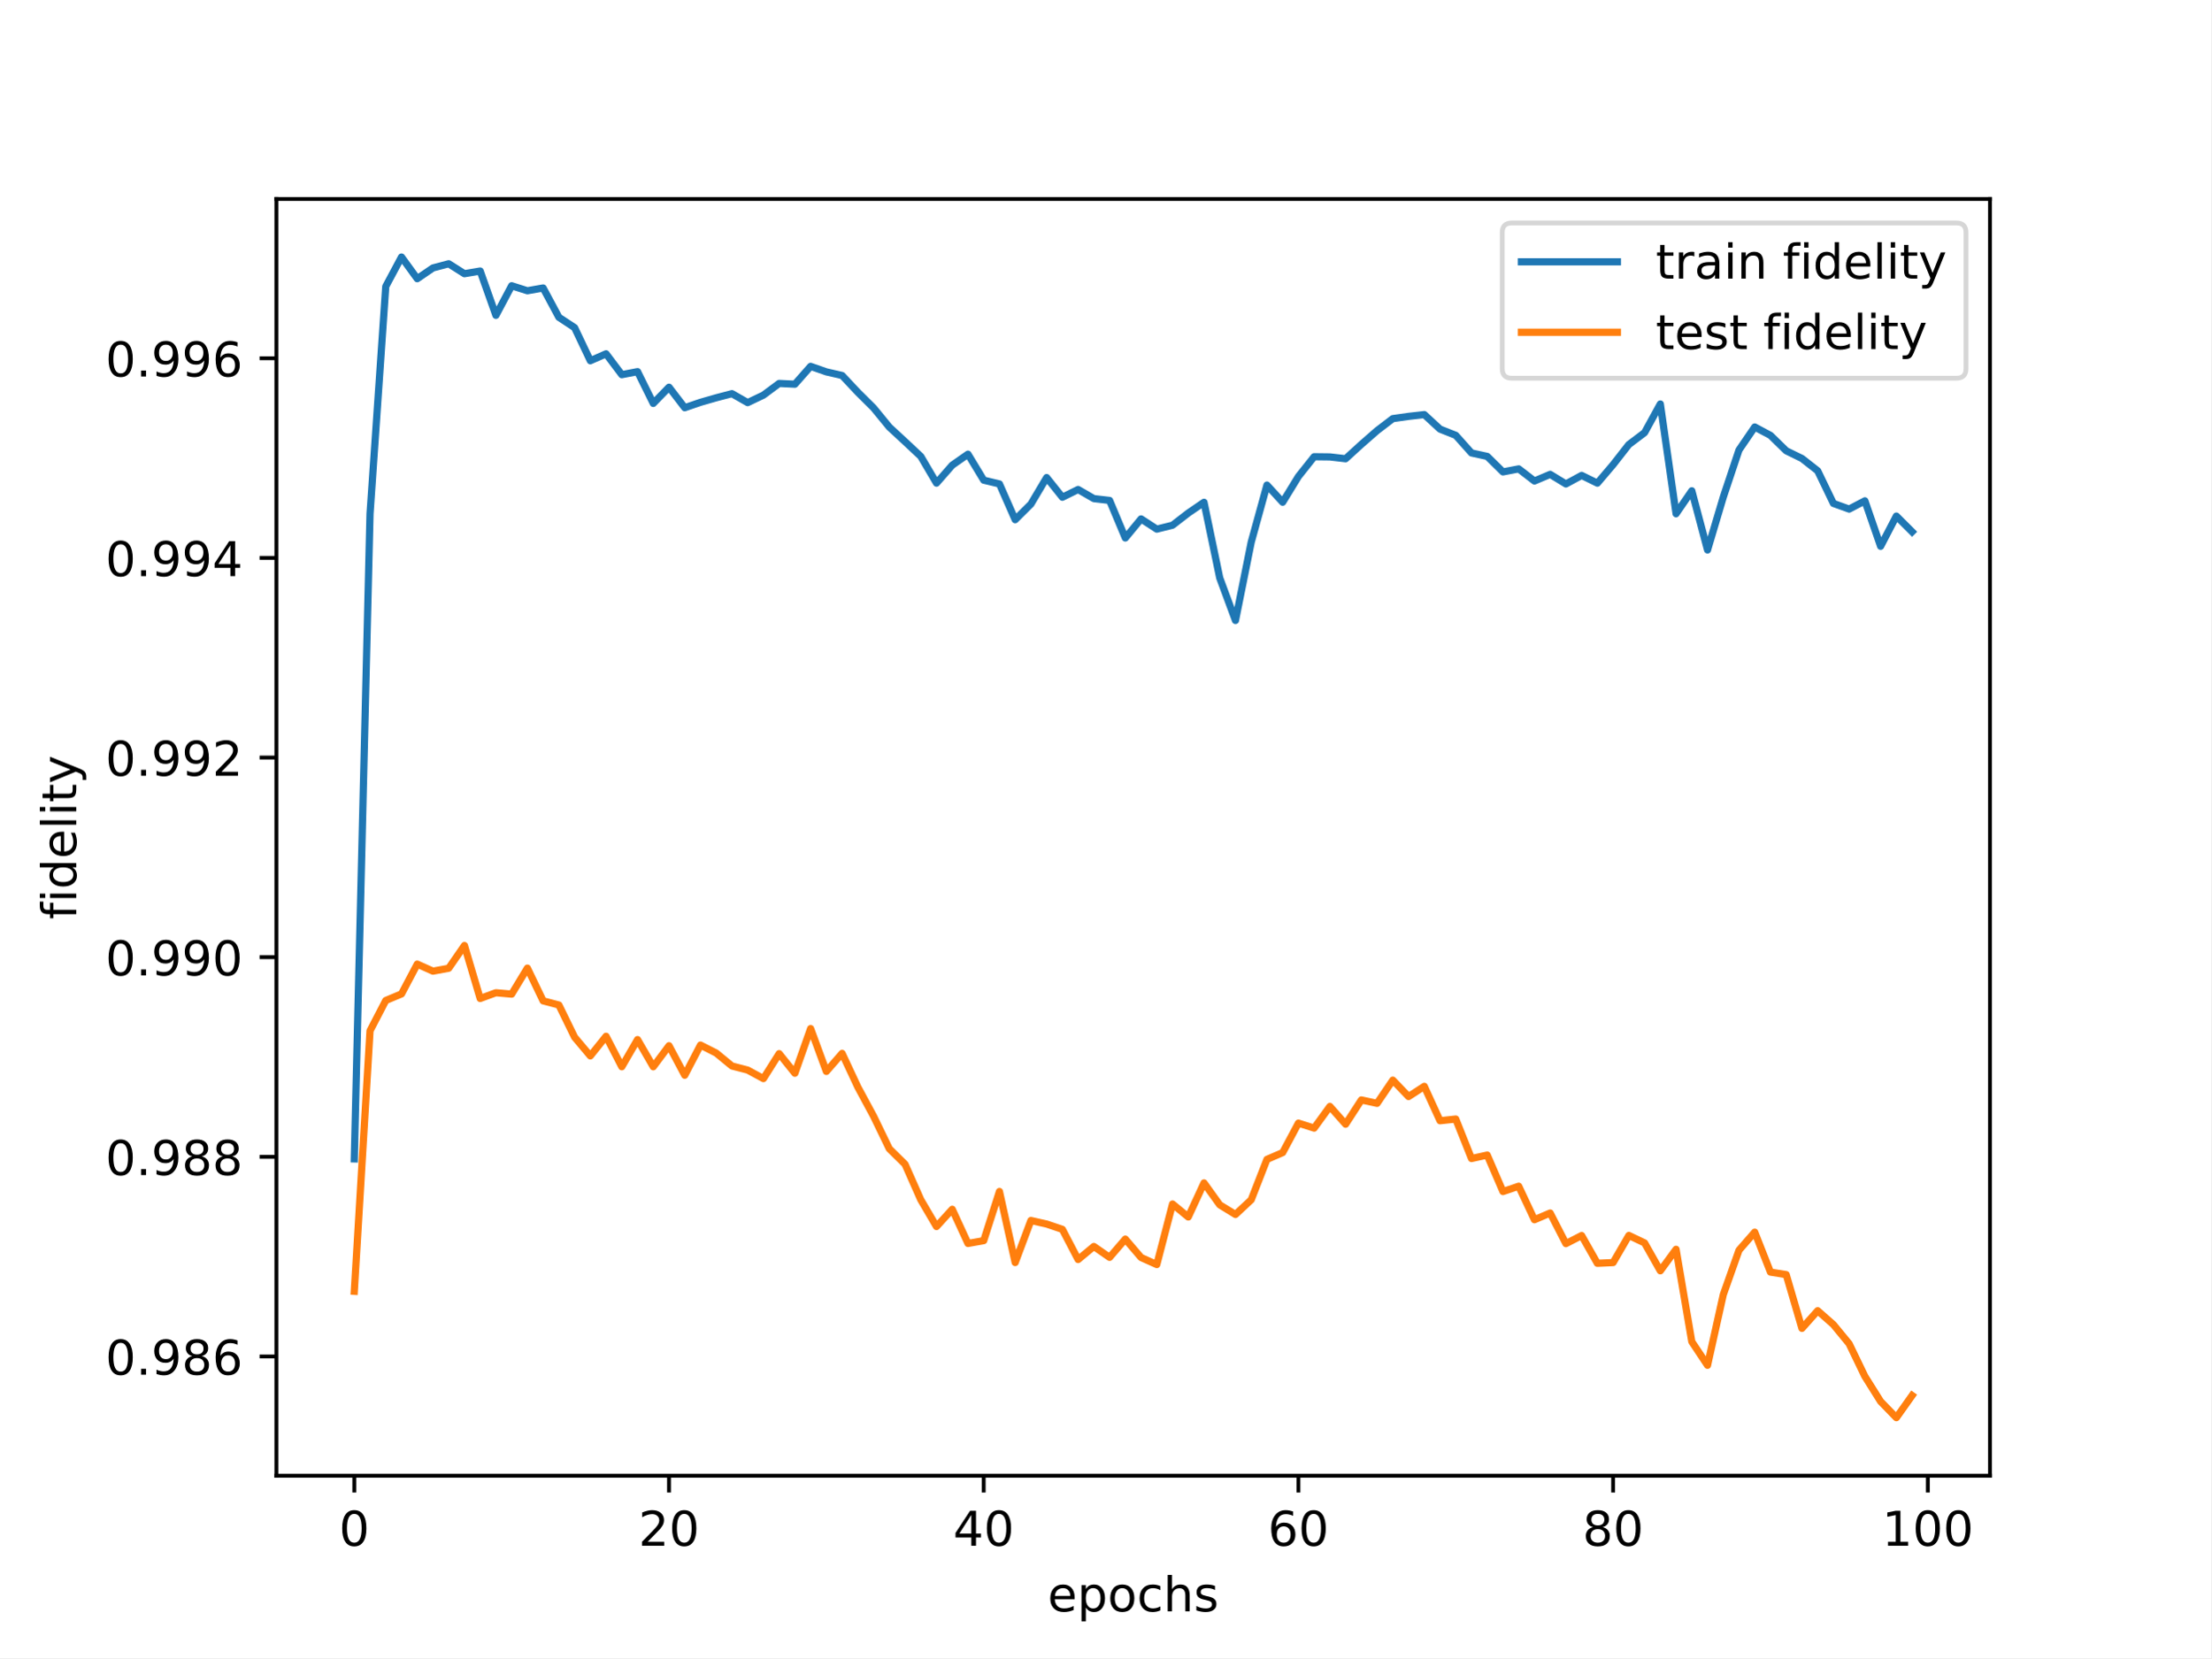
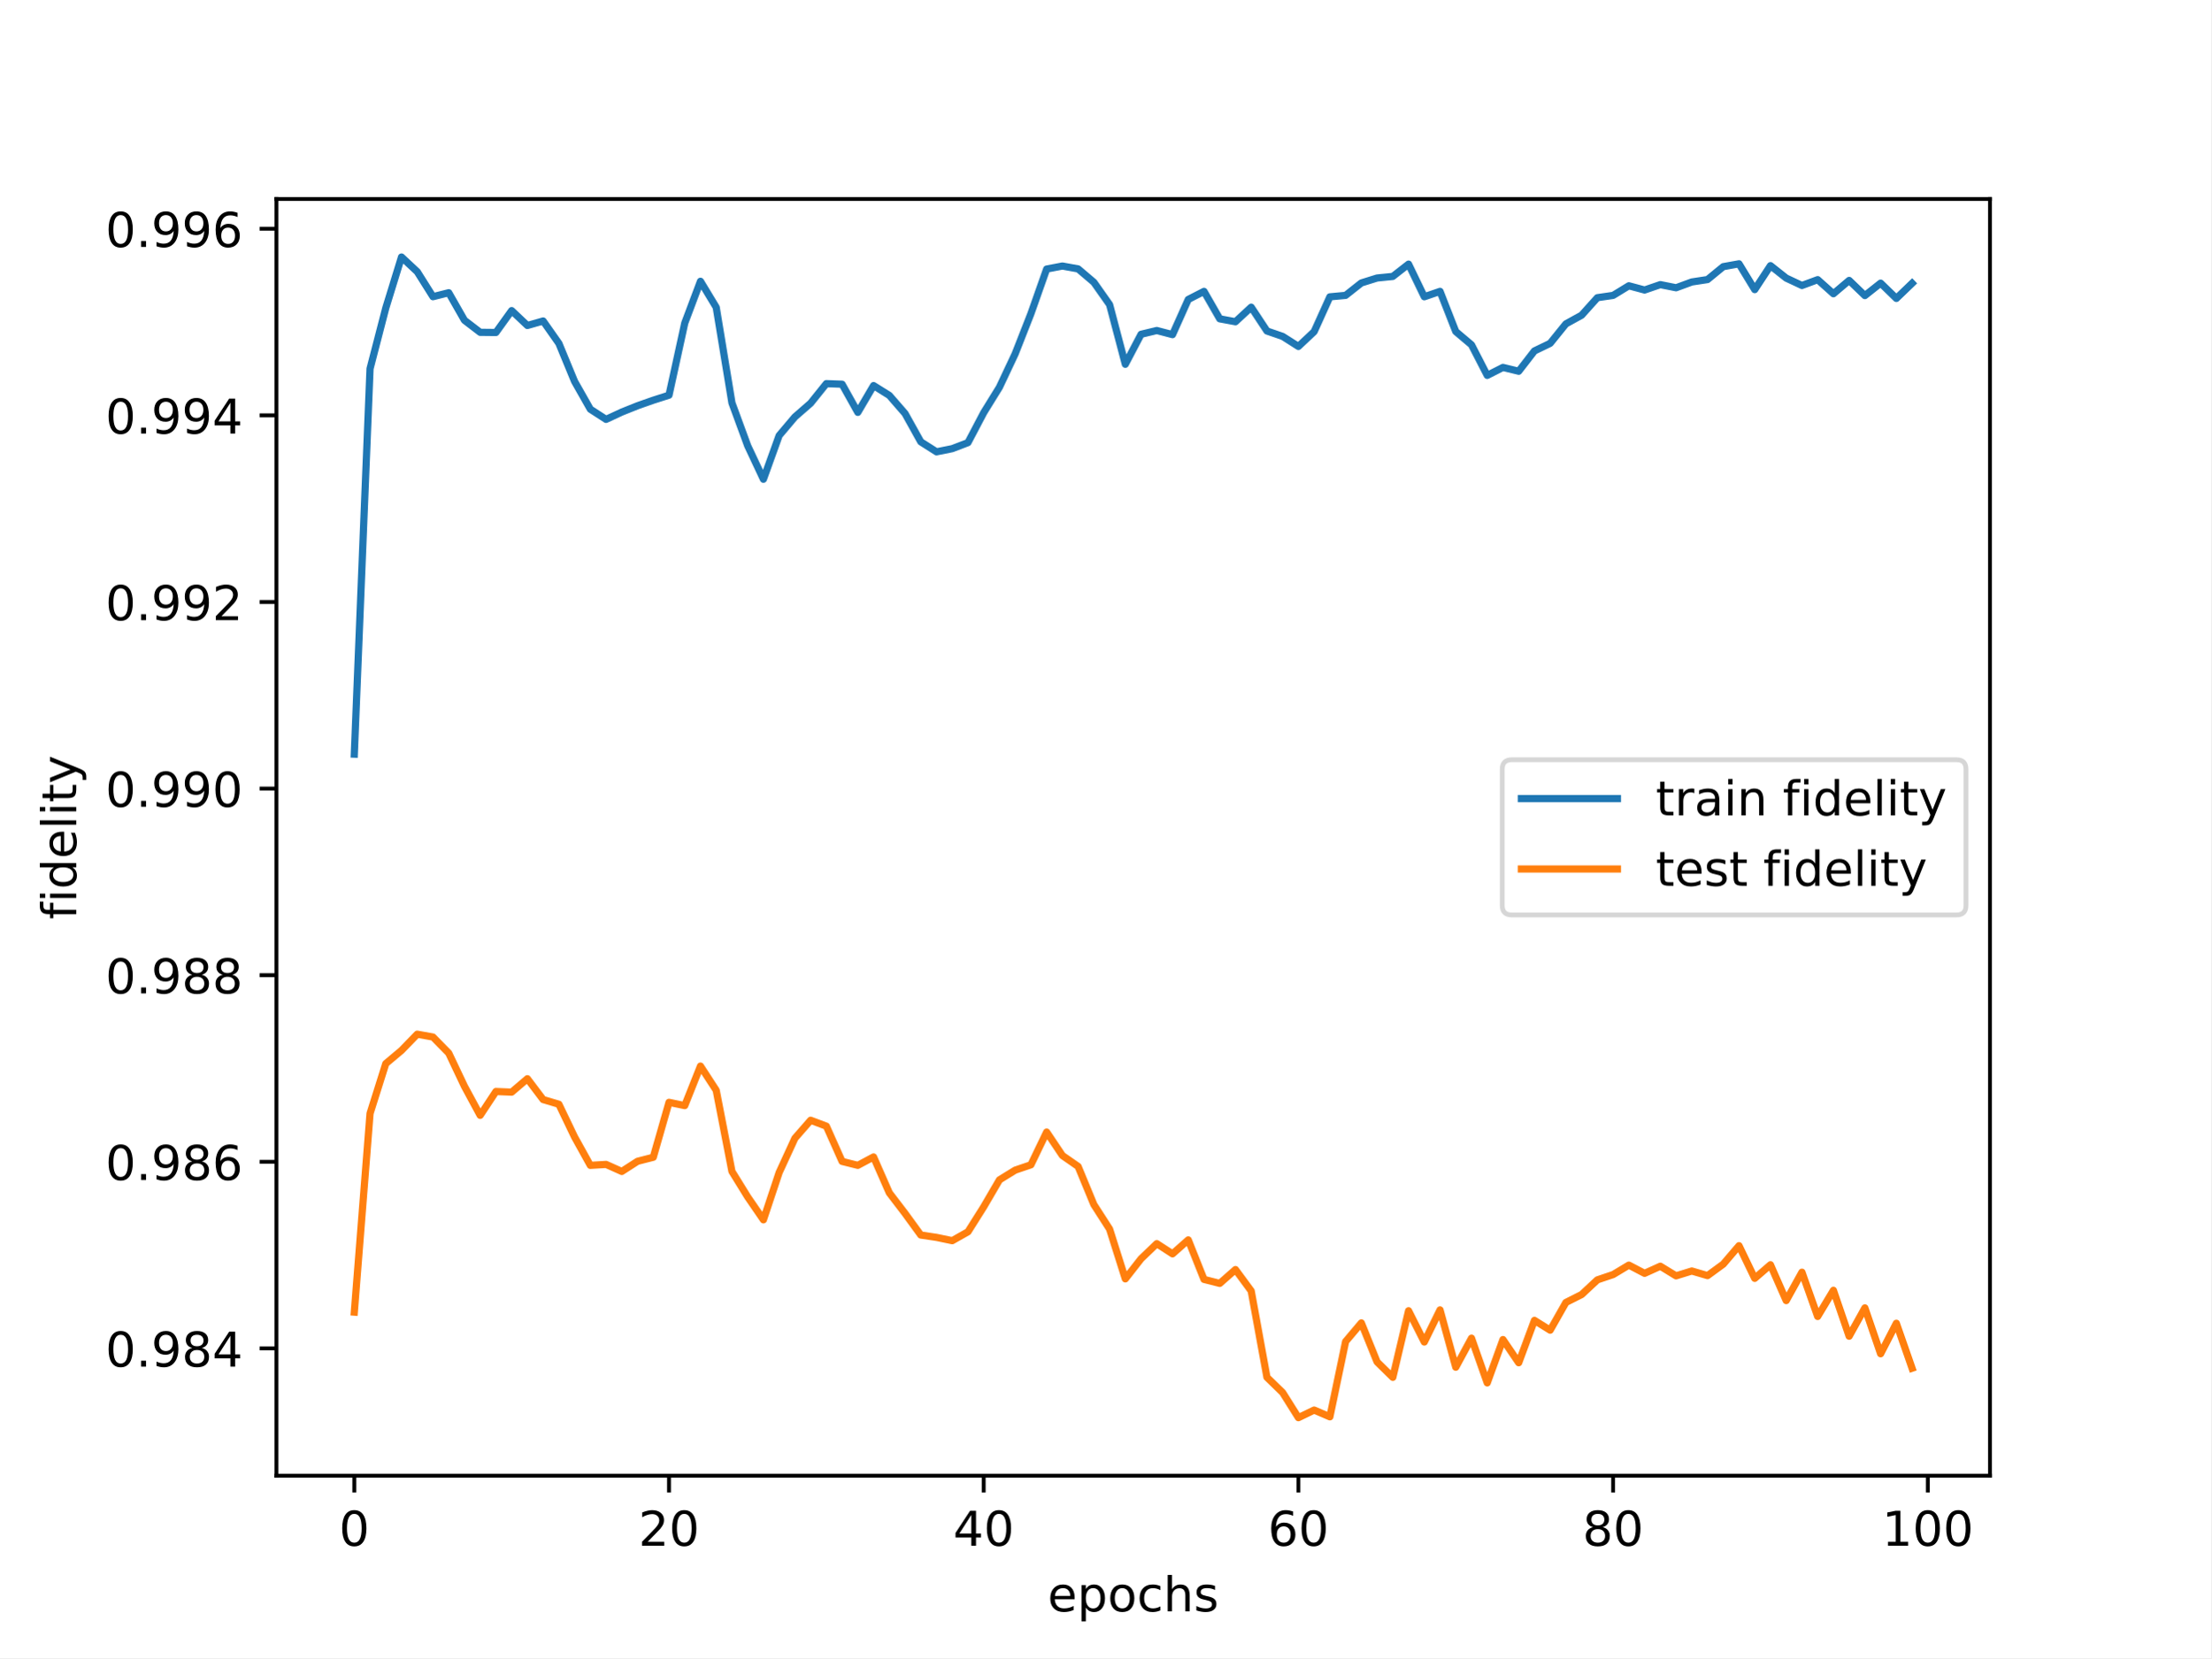
<svg xmlns="http://www.w3.org/2000/svg" xmlns:xlink="http://www.w3.org/1999/xlink" width="460.8pt" height="345.6pt" viewBox="0 0 460.8 345.6" version="1.1">
  <defs>
    <style type="text/css">*{stroke-linejoin: round; stroke-linecap: butt}</style>
  </defs>
  <g id="figure_1">
    <g id="patch_1">
      <path d="M 0 345.6  L 460.8 345.6  L 460.8 0  L 0 0  z " style="fill: #ffffff" />
    </g>
    <g id="axes_1">
      <g id="patch_2">
        <path d="M 57.6 307.584  L 414.72 307.584  L 414.72 41.472  L 57.6 41.472  z " style="fill: #ffffff" />
      </g>
      <g id="matplotlib.axis_1">
        <g id="xtick_1">
          <g id="line2d_1">
            <defs>
-               <path id="m7cb7149792" d="M 0 0  L 0 3.5  " style="stroke: #000000; stroke-width: 0.8" />
-             </defs>
-             <g>
-               <use xlink:href="#m7cb7149792" x="73.833" y="307.584" style="stroke: #000000; stroke-width: 0.8" />
+               <path id="m63bc82b803" d="M 0 0  L 0 3.5  " style="stroke: #000000; stroke-width: 0.8" />
+             </defs>
+             <g>
+               <use xlink:href="#m63bc82b803" x="73.833" y="307.584" style="stroke: #000000; stroke-width: 0.8" />
            </g>
          </g>
          <g id="text_1">
            <g transform="translate(70.65148 322.1824) scale(0.1 -0.1)">
              <defs>
                <path id="DejaVuSans-30" d="M 2034 4250  Q 1547 4250 1301 3770  Q 1056 3291 1056 2328  Q 1056 1369 1301 889  Q 1547 409 2034 409  Q 2525 409 2770 889  Q 3016 1369 3016 2328  Q 3016 3291 2770 3770  Q 2525 4250 2034 4250  z M 2034 4750  Q 2819 4750 3233 4129  Q 3647 3509 3647 2328  Q 3647 1150 3233 529  Q 2819 -91 2034 -91  Q 1250 -91 836 529  Q 422 1150 422 2328  Q 422 3509 836 4129  Q 1250 4750 2034 4750  z " transform="scale(0.015625)" />
              </defs>
              <use xlink:href="#DejaVuSans-30" />
            </g>
          </g>
        </g>
        <g id="xtick_2">
          <g id="line2d_2">
            <g>
-               <use xlink:href="#m7cb7149792" x="139.42" y="307.584" style="stroke: #000000; stroke-width: 0.8" />
+               <use xlink:href="#m63bc82b803" x="139.42" y="307.584" style="stroke: #000000; stroke-width: 0.8" />
            </g>
          </g>
          <g id="text_2">
            <g transform="translate(133.057 322.1824) scale(0.1 -0.1)">
              <defs>
                <path id="DejaVuSans-32" d="M 1228 531  L 3431 531  L 3431 0  L 469 0  L 469 531  Q 828 903 1448 1529  Q 2069 2156 2228 2338  Q 2531 2678 2651 2914  Q 2772 3150 2772 3378  Q 2772 3750 2511 3984  Q 2250 4219 1831 4219  Q 1534 4219 1204 4116  Q 875 4013 500 3803  L 500 4441  Q 881 4594 1212 4672  Q 1544 4750 1819 4750  Q 2544 4750 2975 4387  Q 3406 4025 3406 3419  Q 3406 3131 3298 2873  Q 3191 2616 2906 2266  Q 2828 2175 2409 1742  Q 1991 1309 1228 531  z " transform="scale(0.015625)" />
              </defs>
              <use xlink:href="#DejaVuSans-32" />
              <use xlink:href="#DejaVuSans-30" x="63.623" />
            </g>
          </g>
        </g>
        <g id="xtick_3">
          <g id="line2d_3">
            <g>
-               <use xlink:href="#m7cb7149792" x="205.006" y="307.584" style="stroke: #000000; stroke-width: 0.8" />
+               <use xlink:href="#m63bc82b803" x="205.006" y="307.584" style="stroke: #000000; stroke-width: 0.8" />
            </g>
          </g>
          <g id="text_3">
            <g transform="translate(198.6438 322.1824) scale(0.1 -0.1)">
              <defs>
                <path id="DejaVuSans-34" d="M 2419 4116  L 825 1625  L 2419 1625  L 2419 4116  z M 2253 4666  L 3047 4666  L 3047 1625  L 3713 1625  L 3713 1100  L 3047 1100  L 3047 0  L 2419 0  L 2419 1100  L 313 1100  L 313 1709  L 2253 4666  z " transform="scale(0.015625)" />
              </defs>
              <use xlink:href="#DejaVuSans-34" />
              <use xlink:href="#DejaVuSans-30" x="63.623" />
            </g>
          </g>
        </g>
        <g id="xtick_4">
          <g id="line2d_4">
            <g>
-               <use xlink:href="#m7cb7149792" x="270.593" y="307.584" style="stroke: #000000; stroke-width: 0.8" />
+               <use xlink:href="#m63bc82b803" x="270.593" y="307.584" style="stroke: #000000; stroke-width: 0.8" />
            </g>
          </g>
          <g id="text_4">
            <g transform="translate(264.2306 322.1824) scale(0.1 -0.1)">
              <defs>
                <path id="DejaVuSans-36" d="M 2113 2584  Q 1688 2584 1439 2293  Q 1191 2003 1191 1497  Q 1191 994 1439 701  Q 1688 409 2113 409  Q 2538 409 2786 701  Q 3034 994 3034 1497  Q 3034 2003 2786 2293  Q 2538 2584 2113 2584  z M 3366 4563  L 3366 3988  Q 3128 4100 2886 4159  Q 2644 4219 2406 4219  Q 1781 4219 1451 3797  Q 1122 3375 1075 2522  Q 1259 2794 1537 2939  Q 1816 3084 2150 3084  Q 2853 3084 3261 2657  Q 3669 2231 3669 1497  Q 3669 778 3244 343  Q 2819 -91 2113 -91  Q 1303 -91 875 529  Q 447 1150 447 2328  Q 447 3434 972 4092  Q 1497 4750 2381 4750  Q 2619 4750 2861 4703  Q 3103 4656 3366 4563  z " transform="scale(0.015625)" />
              </defs>
              <use xlink:href="#DejaVuSans-36" />
              <use xlink:href="#DejaVuSans-30" x="63.623" />
            </g>
          </g>
        </g>
        <g id="xtick_5">
          <g id="line2d_5">
            <g>
-               <use xlink:href="#m7cb7149792" x="336.18" y="307.584" style="stroke: #000000; stroke-width: 0.8" />
+               <use xlink:href="#m63bc82b803" x="336.18" y="307.584" style="stroke: #000000; stroke-width: 0.8" />
            </g>
          </g>
          <g id="text_5">
            <g transform="translate(329.8173 322.1824) scale(0.1 -0.1)">
              <defs>
                <path id="DejaVuSans-38" d="M 2034 2216  Q 1584 2216 1326 1975  Q 1069 1734 1069 1313  Q 1069 891 1326 650  Q 1584 409 2034 409  Q 2484 409 2743 651  Q 3003 894 3003 1313  Q 3003 1734 2745 1975  Q 2488 2216 2034 2216  z M 1403 2484  Q 997 2584 770 2862  Q 544 3141 544 3541  Q 544 4100 942 4425  Q 1341 4750 2034 4750  Q 2731 4750 3128 4425  Q 3525 4100 3525 3541  Q 3525 3141 3298 2862  Q 3072 2584 2669 2484  Q 3125 2378 3379 2068  Q 3634 1759 3634 1313  Q 3634 634 3220 271  Q 2806 -91 2034 -91  Q 1263 -91 848 271  Q 434 634 434 1313  Q 434 1759 690 2068  Q 947 2378 1403 2484  z M 1172 3481  Q 1172 3119 1398 2916  Q 1625 2713 2034 2713  Q 2441 2713 2670 2916  Q 2900 3119 2900 3481  Q 2900 3844 2670 4047  Q 2441 4250 2034 4250  Q 1625 4250 1398 4047  Q 1172 3844 1172 3481  z " transform="scale(0.015625)" />
              </defs>
              <use xlink:href="#DejaVuSans-38" />
              <use xlink:href="#DejaVuSans-30" x="63.623" />
            </g>
          </g>
        </g>
        <g id="xtick_6">
          <g id="line2d_6">
            <g>
-               <use xlink:href="#m7cb7149792" x="401.767" y="307.584" style="stroke: #000000; stroke-width: 0.8" />
+               <use xlink:href="#m63bc82b803" x="401.767" y="307.584" style="stroke: #000000; stroke-width: 0.8" />
            </g>
          </g>
          <g id="text_6">
            <g transform="translate(392.2229 322.1824) scale(0.1 -0.1)">
              <defs>
                <path id="DejaVuSans-31" d="M 794 531  L 1825 531  L 1825 4091  L 703 3866  L 703 4441  L 1819 4666  L 2450 4666  L 2450 531  L 3481 531  L 3481 0  L 794 0  L 794 531  z " transform="scale(0.015625)" />
              </defs>
              <use xlink:href="#DejaVuSans-31" />
              <use xlink:href="#DejaVuSans-30" x="63.623" />
              <use xlink:href="#DejaVuSans-30" x="127.246" />
            </g>
          </g>
        </g>
        <g id="text_7">
          <g transform="translate(218.3272 335.8606) scale(0.1 -0.1)">
            <defs>
              <path id="DejaVuSans-65" d="M 3597 1894  L 3597 1613  L 953 1613  Q 991 1019 1311 708  Q 1631 397 2203 397  Q 2534 397 2845 478  Q 3156 559 3463 722  L 3463 178  Q 3153 47 2828 -22  Q 2503 -91 2169 -91  Q 1331 -91 842 396  Q 353 884 353 1716  Q 353 2575 817 3079  Q 1281 3584 2069 3584  Q 2775 3584 3186 3129  Q 3597 2675 3597 1894  z M 3022 2063  Q 3016 2534 2758 2815  Q 2500 3097 2075 3097  Q 1594 3097 1305 2825  Q 1016 2553 972 2059  L 3022 2063  z " transform="scale(0.015625)" />
              <path id="DejaVuSans-70" d="M 1159 525  L 1159 -1331  L 581 -1331  L 581 3500  L 1159 3500  L 1159 2969  Q 1341 3281 1617 3432  Q 1894 3584 2278 3584  Q 2916 3584 3314 3078  Q 3713 2572 3713 1747  Q 3713 922 3314 415  Q 2916 -91 2278 -91  Q 1894 -91 1617 61  Q 1341 213 1159 525  z M 3116 1747  Q 3116 2381 2855 2742  Q 2594 3103 2138 3103  Q 1681 3103 1420 2742  Q 1159 2381 1159 1747  Q 1159 1113 1420 752  Q 1681 391 2138 391  Q 2594 391 2855 752  Q 3116 1113 3116 1747  z " transform="scale(0.015625)" />
              <path id="DejaVuSans-6f" d="M 1959 3097  Q 1497 3097 1228 2736  Q 959 2375 959 1747  Q 959 1119 1226 758  Q 1494 397 1959 397  Q 2419 397 2687 759  Q 2956 1122 2956 1747  Q 2956 2369 2687 2733  Q 2419 3097 1959 3097  z M 1959 3584  Q 2709 3584 3137 3096  Q 3566 2609 3566 1747  Q 3566 888 3137 398  Q 2709 -91 1959 -91  Q 1206 -91 779 398  Q 353 888 353 1747  Q 353 2609 779 3096  Q 1206 3584 1959 3584  z " transform="scale(0.015625)" />
              <path id="DejaVuSans-63" d="M 3122 3366  L 3122 2828  Q 2878 2963 2633 3030  Q 2388 3097 2138 3097  Q 1578 3097 1268 2742  Q 959 2388 959 1747  Q 959 1106 1268 751  Q 1578 397 2138 397  Q 2388 397 2633 464  Q 2878 531 3122 666  L 3122 134  Q 2881 22 2623 -34  Q 2366 -91 2075 -91  Q 1284 -91 818 406  Q 353 903 353 1747  Q 353 2603 823 3093  Q 1294 3584 2113 3584  Q 2378 3584 2631 3529  Q 2884 3475 3122 3366  z " transform="scale(0.015625)" />
              <path id="DejaVuSans-68" d="M 3513 2113  L 3513 0  L 2938 0  L 2938 2094  Q 2938 2591 2744 2837  Q 2550 3084 2163 3084  Q 1697 3084 1428 2787  Q 1159 2491 1159 1978  L 1159 0  L 581 0  L 581 4863  L 1159 4863  L 1159 2956  Q 1366 3272 1645 3428  Q 1925 3584 2291 3584  Q 2894 3584 3203 3211  Q 3513 2838 3513 2113  z " transform="scale(0.015625)" />
              <path id="DejaVuSans-73" d="M 2834 3397  L 2834 2853  Q 2591 2978 2328 3040  Q 2066 3103 1784 3103  Q 1356 3103 1142 2972  Q 928 2841 928 2578  Q 928 2378 1081 2264  Q 1234 2150 1697 2047  L 1894 2003  Q 2506 1872 2764 1633  Q 3022 1394 3022 966  Q 3022 478 2636 193  Q 2250 -91 1575 -91  Q 1294 -91 989 -36  Q 684 19 347 128  L 347 722  Q 666 556 975 473  Q 1284 391 1588 391  Q 1994 391 2212 530  Q 2431 669 2431 922  Q 2431 1156 2273 1281  Q 2116 1406 1581 1522  L 1381 1569  Q 847 1681 609 1914  Q 372 2147 372 2553  Q 372 3047 722 3315  Q 1072 3584 1716 3584  Q 2034 3584 2315 3537  Q 2597 3491 2834 3397  z " transform="scale(0.015625)" />
            </defs>
            <use xlink:href="#DejaVuSans-65" />
            <use xlink:href="#DejaVuSans-70" x="61.523" />
            <use xlink:href="#DejaVuSans-6f" x="125" />
            <use xlink:href="#DejaVuSans-63" x="186.182" />
            <use xlink:href="#DejaVuSans-68" x="241.162" />
            <use xlink:href="#DejaVuSans-73" x="304.541" />
          </g>
        </g>
      </g>
      <g id="matplotlib.axis_2">
        <g id="ytick_1">
          <g id="line2d_7">
            <defs>
-               <path id="m8c9c18b078" d="M 0 0  L -3.5 0  " style="stroke: #000000; stroke-width: 0.8" />
-             </defs>
-             <g>
-               <use xlink:href="#m8c9c18b078" x="57.6" y="282.732" style="stroke: #000000; stroke-width: 0.8" />
+               <path id="m79cc55eec7" d="M 0 0  L -3.5 0  " style="stroke: #000000; stroke-width: 0.8" />
+             </defs>
+             <g>
+               <use xlink:href="#m79cc55eec7" x="57.6" y="281.05" style="stroke: #000000; stroke-width: 0.8" />
            </g>
          </g>
          <g id="text_8">
-             <g transform="translate(21.97188 286.5313) scale(0.1 -0.1)">
+             <g transform="translate(21.97188 284.849) scale(0.1 -0.1)">
              <defs>
                <path id="DejaVuSans-2e" d="M 684 794  L 1344 794  L 1344 0  L 684 0  L 684 794  z " transform="scale(0.015625)" />
                <path id="DejaVuSans-39" d="M 703 97  L 703 672  Q 941 559 1184 500  Q 1428 441 1663 441  Q 2288 441 2617 861  Q 2947 1281 2994 2138  Q 2813 1869 2534 1725  Q 2256 1581 1919 1581  Q 1219 1581 811 2004  Q 403 2428 403 3163  Q 403 3881 828 4315  Q 1253 4750 1959 4750  Q 2769 4750 3195 4129  Q 3622 3509 3622 2328  Q 3622 1225 3098 567  Q 2575 -91 1691 -91  Q 1453 -91 1209 -44  Q 966 3 703 97  z M 1959 2075  Q 2384 2075 2632 2365  Q 2881 2656 2881 3163  Q 2881 3666 2632 3958  Q 2384 4250 1959 4250  Q 1534 4250 1286 3958  Q 1038 3666 1038 3163  Q 1038 2656 1286 2365  Q 1534 2075 1959 2075  z " transform="scale(0.015625)" />
              </defs>
              <use xlink:href="#DejaVuSans-30" />
              <use xlink:href="#DejaVuSans-2e" x="63.623" />
              <use xlink:href="#DejaVuSans-39" x="95.41" />
              <use xlink:href="#DejaVuSans-38" x="159.033" />
-               <use xlink:href="#DejaVuSans-36" x="222.656" />
+               <use xlink:href="#DejaVuSans-34" x="222.656" />
            </g>
          </g>
        </g>
        <g id="ytick_2">
          <g id="line2d_8">
            <g>
-               <use xlink:href="#m8c9c18b078" x="57.6" y="241.119" style="stroke: #000000; stroke-width: 0.8" />
+               <use xlink:href="#m79cc55eec7" x="57.6" y="242.153" style="stroke: #000000; stroke-width: 0.8" />
            </g>
          </g>
          <g id="text_9">
-             <g transform="translate(21.97188 244.9186) scale(0.1 -0.1)">
+             <g transform="translate(21.97188 245.9525) scale(0.1 -0.1)">
+               <use xlink:href="#DejaVuSans-30" />
+               <use xlink:href="#DejaVuSans-2e" x="63.623" />
+               <use xlink:href="#DejaVuSans-39" x="95.41" />
+               <use xlink:href="#DejaVuSans-38" x="159.033" />
+               <use xlink:href="#DejaVuSans-36" x="222.656" />
+             </g>
+           </g>
+         </g>
+         <g id="ytick_3">
+           <g id="line2d_9">
+             <g>
+               <use xlink:href="#m79cc55eec7" x="57.6" y="203.257" style="stroke: #000000; stroke-width: 0.8" />
+             </g>
+           </g>
+           <g id="text_10">
+             <g transform="translate(21.97188 207.0559) scale(0.1 -0.1)">
              <use xlink:href="#DejaVuSans-30" />
              <use xlink:href="#DejaVuSans-2e" x="63.623" />
              <use xlink:href="#DejaVuSans-39" x="95.41" />
              <use xlink:href="#DejaVuSans-38" x="159.033" />
              <use xlink:href="#DejaVuSans-38" x="222.656" />
            </g>
          </g>
        </g>
-         <g id="ytick_3">
-           <g id="line2d_9">
-             <g>
-               <use xlink:href="#m8c9c18b078" x="57.6" y="199.507" style="stroke: #000000; stroke-width: 0.8" />
-             </g>
-           </g>
-           <g id="text_10">
-             <g transform="translate(21.97188 203.3059) scale(0.1 -0.1)">
+         <g id="ytick_4">
+           <g id="line2d_10">
+             <g>
+               <use xlink:href="#m79cc55eec7" x="57.6" y="164.36" style="stroke: #000000; stroke-width: 0.8" />
+             </g>
+           </g>
+           <g id="text_11">
+             <g transform="translate(21.97188 168.1593) scale(0.1 -0.1)">
              <use xlink:href="#DejaVuSans-30" />
              <use xlink:href="#DejaVuSans-2e" x="63.623" />
              <use xlink:href="#DejaVuSans-39" x="95.41" />
              <use xlink:href="#DejaVuSans-39" x="159.033" />
              <use xlink:href="#DejaVuSans-30" x="222.656" />
            </g>
          </g>
        </g>
-         <g id="ytick_4">
-           <g id="line2d_10">
-             <g>
-               <use xlink:href="#m8c9c18b078" x="57.6" y="157.894" style="stroke: #000000; stroke-width: 0.8" />
-             </g>
-           </g>
-           <g id="text_11">
-             <g transform="translate(21.97188 161.6932) scale(0.1 -0.1)">
+         <g id="ytick_5">
+           <g id="line2d_11">
+             <g>
+               <use xlink:href="#m79cc55eec7" x="57.6" y="125.463" style="stroke: #000000; stroke-width: 0.8" />
+             </g>
+           </g>
+           <g id="text_12">
+             <g transform="translate(21.97188 129.2627) scale(0.1 -0.1)">
              <use xlink:href="#DejaVuSans-30" />
              <use xlink:href="#DejaVuSans-2e" x="63.623" />
              <use xlink:href="#DejaVuSans-39" x="95.41" />
              <use xlink:href="#DejaVuSans-39" x="159.033" />
              <use xlink:href="#DejaVuSans-32" x="222.656" />
            </g>
          </g>
        </g>
-         <g id="ytick_5">
-           <g id="line2d_11">
-             <g>
-               <use xlink:href="#m8c9c18b078" x="57.6" y="116.281" style="stroke: #000000; stroke-width: 0.8" />
-             </g>
-           </g>
-           <g id="text_12">
-             <g transform="translate(21.97188 120.0805) scale(0.1 -0.1)">
+         <g id="ytick_6">
+           <g id="line2d_12">
+             <g>
+               <use xlink:href="#m79cc55eec7" x="57.6" y="86.567" style="stroke: #000000; stroke-width: 0.8" />
+             </g>
+           </g>
+           <g id="text_13">
+             <g transform="translate(21.97188 90.36609) scale(0.1 -0.1)">
              <use xlink:href="#DejaVuSans-30" />
              <use xlink:href="#DejaVuSans-2e" x="63.623" />
              <use xlink:href="#DejaVuSans-39" x="95.41" />
              <use xlink:href="#DejaVuSans-39" x="159.033" />
              <use xlink:href="#DejaVuSans-34" x="222.656" />
            </g>
          </g>
        </g>
-         <g id="ytick_6">
-           <g id="line2d_12">
-             <g>
-               <use xlink:href="#m8c9c18b078" x="57.6" y="74.669" style="stroke: #000000; stroke-width: 0.8" />
-             </g>
-           </g>
-           <g id="text_13">
-             <g transform="translate(21.97188 78.46783) scale(0.1 -0.1)">
+         <g id="ytick_7">
+           <g id="line2d_13">
+             <g>
+               <use xlink:href="#m79cc55eec7" x="57.6" y="47.67" style="stroke: #000000; stroke-width: 0.8" />
+             </g>
+           </g>
+           <g id="text_14">
+             <g transform="translate(21.97188 51.46949) scale(0.1 -0.1)">
              <use xlink:href="#DejaVuSans-30" />
              <use xlink:href="#DejaVuSans-2e" x="63.623" />
              <use xlink:href="#DejaVuSans-39" x="95.41" />
              <use xlink:href="#DejaVuSans-39" x="159.033" />
              <use xlink:href="#DejaVuSans-36" x="222.656" />
            </g>
          </g>
        </g>
-         <g id="text_14">
+         <g id="text_15">
          <g transform="translate(15.89219 191.6257) rotate(-90) scale(0.1 -0.1)">
            <defs>
              <path id="DejaVuSans-66" d="M 2375 4863  L 2375 4384  L 1825 4384  Q 1516 4384 1395 4259  Q 1275 4134 1275 3809  L 1275 3500  L 2222 3500  L 2222 3053  L 1275 3053  L 1275 0  L 697 0  L 697 3053  L 147 3053  L 147 3500  L 697 3500  L 697 3744  Q 697 4328 969 4595  Q 1241 4863 1831 4863  L 2375 4863  z " transform="scale(0.015625)" />
              <path id="DejaVuSans-69" d="M 603 3500  L 1178 3500  L 1178 0  L 603 0  L 603 3500  z M 603 4863  L 1178 4863  L 1178 4134  L 603 4134  L 603 4863  z " transform="scale(0.015625)" />
              <path id="DejaVuSans-64" d="M 2906 2969  L 2906 4863  L 3481 4863  L 3481 0  L 2906 0  L 2906 525  Q 2725 213 2448 61  Q 2172 -91 1784 -91  Q 1150 -91 751 415  Q 353 922 353 1747  Q 353 2572 751 3078  Q 1150 3584 1784 3584  Q 2172 3584 2448 3432  Q 2725 3281 2906 2969  z M 947 1747  Q 947 1113 1208 752  Q 1469 391 1925 391  Q 2381 391 2643 752  Q 2906 1113 2906 1747  Q 2906 2381 2643 2742  Q 2381 3103 1925 3103  Q 1469 3103 1208 2742  Q 947 2381 947 1747  z " transform="scale(0.015625)" />
              <path id="DejaVuSans-6c" d="M 603 4863  L 1178 4863  L 1178 0  L 603 0  L 603 4863  z " transform="scale(0.015625)" />
              <path id="DejaVuSans-74" d="M 1172 4494  L 1172 3500  L 2356 3500  L 2356 3053  L 1172 3053  L 1172 1153  Q 1172 725 1289 603  Q 1406 481 1766 481  L 2356 481  L 2356 0  L 1766 0  Q 1100 0 847 248  Q 594 497 594 1153  L 594 3053  L 172 3053  L 172 3500  L 594 3500  L 594 4494  L 1172 4494  z " transform="scale(0.015625)" />
              <path id="DejaVuSans-79" d="M 2059 -325  Q 1816 -950 1584 -1140  Q 1353 -1331 966 -1331  L 506 -1331  L 506 -850  L 844 -850  Q 1081 -850 1212 -737  Q 1344 -625 1503 -206  L 1606 56  L 191 3500  L 800 3500  L 1894 763  L 2988 3500  L 3597 3500  L 2059 -325  z " transform="scale(0.015625)" />
            </defs>
            <use xlink:href="#DejaVuSans-66" />
            <use xlink:href="#DejaVuSans-69" x="35.205" />
            <use xlink:href="#DejaVuSans-64" x="62.988" />
            <use xlink:href="#DejaVuSans-65" x="126.465" />
            <use xlink:href="#DejaVuSans-6c" x="187.988" />
            <use xlink:href="#DejaVuSans-69" x="215.771" />
            <use xlink:href="#DejaVuSans-74" x="243.555" />
            <use xlink:href="#DejaVuSans-79" x="282.764" />
          </g>
        </g>
      </g>
-       <g id="line2d_13">
-         <path d="M 73.833 241.554  L 77.112 107.086  L 80.391 59.699  L 83.671 53.568  L 86.95 58.086  L 90.229 55.846  L 93.509 54.97  L 96.788 57.048  L 100.067 56.485  L 103.347 65.724  L 106.626 59.553  L 109.905 60.6  L 113.185 60.019  L 116.464 66.124  L 119.743 68.288  L 123.023 75.185  L 126.302 73.741  L 129.581 78.095  L 132.861 77.454  L 136.14 84.083  L 139.42 80.7  L 142.699 84.981  L 145.978 83.852  L 149.258 82.909  L 152.537 82.045  L 155.816 83.915  L 159.096 82.351  L 162.375 79.916  L 165.654 80.079  L 168.934 76.357  L 172.213 77.503  L 175.492 78.26  L 178.772 81.756  L 182.051 85.013  L 185.33 89.014  L 188.61 92.046  L 191.889 95.121  L 195.168 100.699  L 198.448 96.953  L 201.727 94.662  L 205.006 100.08  L 208.286 100.864  L 211.565 108.322  L 214.844 105.064  L 218.124 99.534  L 221.403 103.64  L 224.682 102.022  L 227.962 103.923  L 231.241 104.303  L 234.52 112.131  L 237.8 108.152  L 241.079 110.286  L 244.358 109.467  L 247.638 106.934  L 250.917 104.686  L 254.196 120.46  L 257.476 129.328  L 260.755 113.006  L 264.034 101.099  L 267.314 104.676  L 270.593 99.316  L 273.872 95.192  L 277.152 95.231  L 280.431 95.615  L 283.71 92.622  L 286.99 89.753  L 290.269 87.249  L 293.548 86.781  L 296.828 86.409  L 300.107 89.437  L 303.386 90.733  L 306.666 94.408  L 309.945 95.123  L 313.224 98.356  L 316.504 97.725  L 319.783 100.255  L 323.062 98.866  L 326.342 100.87  L 329.621 99.088  L 332.9 100.701  L 336.18 96.844  L 339.459 92.649  L 342.739 90.174  L 346.018 84.201  L 349.297 107.078  L 352.577 102.294  L 355.856 114.63  L 359.135 103.617  L 362.415 93.794  L 365.694 88.995  L 368.973 90.75  L 372.253 93.953  L 375.532 95.558  L 378.811 98.127  L 382.091 104.928  L 385.37 106.106  L 388.649 104.387  L 391.929 113.861  L 395.208 107.559  L 398.487 110.831  " clip-path="url(#p0b3b75172f)" style="fill: none; stroke: #1f77b4; stroke-width: 1.5; stroke-linecap: square" />
-       </g>
      <g id="line2d_14">
-         <path d="M 73.833 269.148  L 77.112 214.842  L 80.391 208.534  L 83.671 207.164  L 86.95 200.952  L 90.229 202.416  L 93.509 201.812  L 96.788 197.069  L 100.067 208.119  L 103.347 206.915  L 106.626 207.204  L 109.905 201.784  L 113.185 208.606  L 116.464 209.471  L 119.743 216.182  L 123.023 220.084  L 126.302 215.993  L 129.581 222.346  L 132.861 216.68  L 136.14 222.35  L 139.42 217.96  L 142.699 224.118  L 145.978 217.826  L 149.258 219.487  L 152.537 222.187  L 155.816 223.035  L 159.096 224.813  L 162.375 219.612  L 165.654 223.699  L 168.934 214.393  L 172.213 223.319  L 175.492 219.556  L 178.772 226.576  L 182.051 232.654  L 185.33 239.43  L 188.61 242.658  L 191.889 250.058  L 195.168 255.655  L 198.448 252.052  L 201.727 259.178  L 205.006 258.592  L 208.286 248.342  L 211.565 263.156  L 214.844 254.39  L 218.124 255.127  L 221.403 256.239  L 224.682 262.525  L 227.962 259.802  L 231.241 262.074  L 234.52 258.267  L 237.8 262.105  L 241.079 263.578  L 244.358 250.957  L 247.638 253.658  L 250.917 246.557  L 254.196 251.125  L 257.476 253.14  L 260.755 250.075  L 264.034 241.655  L 267.314 240.238  L 270.593 234.091  L 273.872 235.136  L 277.152 230.613  L 280.431 234.32  L 283.71 229.261  L 286.99 229.973  L 290.269 225.137  L 293.548 228.556  L 296.828 226.428  L 300.107 233.6  L 303.386 233.245  L 306.666 241.477  L 309.945 240.749  L 313.224 248.358  L 316.504 247.247  L 319.783 254.234  L 323.062 252.83  L 326.342 259.213  L 329.621 257.527  L 332.9 263.315  L 336.18 263.159  L 339.459 257.506  L 342.739 259.067  L 346.018 264.876  L 349.297 260.396  L 352.577 279.642  L 355.856 284.571  L 359.135 269.849  L 362.415 260.583  L 365.694 256.824  L 368.973 265.149  L 372.253 265.673  L 375.532 276.874  L 378.811 273.198  L 382.091 276.092  L 385.37 280.081  L 388.649 286.878  L 391.929 292.109  L 395.208 295.488  L 398.487 290.869  " clip-path="url(#p0b3b75172f)" style="fill: none; stroke: #ff7f0e; stroke-width: 1.5; stroke-linecap: square" />
+         <path d="M 73.833 157.19  L 77.112 76.847  L 80.391 64.207  L 83.671 53.568  L 86.95 56.63  L 90.229 61.839  L 93.509 61.006  L 96.788 66.75  L 100.067 69.262  L 103.347 69.298  L 106.626 64.738  L 109.905 67.839  L 113.185 66.897  L 116.464 71.566  L 119.743 79.504  L 123.023 85.287  L 126.302 87.407  L 129.581 85.886  L 132.861 84.57  L 136.14 83.414  L 139.42 82.364  L 142.699 67.349  L 145.978 58.624  L 149.258 64.056  L 152.537 83.98  L 155.816 92.908  L 159.096 99.885  L 162.375 90.778  L 165.654 86.899  L 168.934 84.039  L 172.213 79.956  L 175.492 80.076  L 178.772 85.949  L 182.051 80.361  L 185.33 82.41  L 188.61 86.184  L 191.889 92.081  L 195.168 94.171  L 198.448 93.509  L 201.727 92.253  L 205.006 86.014  L 208.286 80.704  L 211.565 73.739  L 214.844 65.381  L 218.124 56.075  L 221.403 55.443  L 224.682 56.042  L 227.962 58.831  L 231.241 63.486  L 234.52 75.923  L 237.8 69.674  L 241.079 68.881  L 244.358 69.747  L 247.638 62.411  L 250.917 60.727  L 254.196 66.447  L 257.476 67.058  L 260.755 64.021  L 264.034 68.987  L 267.314 70.118  L 270.593 72.205  L 273.872 69.122  L 277.152 61.865  L 280.431 61.562  L 283.71 58.97  L 286.99 57.941  L 290.269 57.611  L 293.548 55.051  L 296.828 61.855  L 300.107 60.725  L 303.386 69.095  L 306.666 71.867  L 309.945 78.241  L 313.224 76.574  L 316.504 77.376  L 319.783 73.14  L 323.062 71.558  L 326.342 67.498  L 329.621 65.693  L 332.9 62.043  L 336.18 61.565  L 339.459 59.562  L 342.739 60.447  L 346.018 59.317  L 349.297 59.977  L 352.577 58.768  L 355.856 58.265  L 359.135 55.575  L 362.415 54.982  L 365.694 60.362  L 368.973 55.365  L 372.253 57.96  L 375.532 59.498  L 378.811 58.286  L 382.091 61.221  L 385.37 58.446  L 388.649 61.605  L 391.929 59.01  L 395.208 62.197  L 398.487 59.042  " clip-path="url(#p3378934966)" style="fill: none; stroke: #1f77b4; stroke-width: 1.5; stroke-linecap: square" />
+       </g>
+       <g id="line2d_15">
+         <path d="M 73.833 273.493  L 77.112 232.086  L 80.391 221.698  L 83.671 218.94  L 86.95 215.558  L 90.229 216.15  L 93.509 219.497  L 96.788 226.416  L 100.067 232.476  L 103.347 227.503  L 106.626 227.638  L 109.905 224.841  L 113.185 229.183  L 116.464 230.156  L 119.743 236.992  L 123.023 242.898  L 126.302 242.699  L 129.581 244.168  L 132.861 242.054  L 136.14 241.213  L 139.42 229.76  L 142.699 230.444  L 145.978 222.206  L 149.258 227.257  L 152.537 244.16  L 155.816 249.472  L 159.096 254.249  L 162.375 244.39  L 165.654 237.255  L 168.934 233.499  L 172.213 234.725  L 175.492 242.075  L 178.772 242.895  L 182.051 241.148  L 185.33 248.619  L 188.61 252.908  L 191.889 257.419  L 195.168 257.914  L 198.448 258.598  L 201.727 256.745  L 205.006 251.54  L 208.286 245.921  L 211.565 243.9  L 214.844 242.782  L 218.124 235.957  L 221.403 240.85  L 224.682 243.124  L 227.962 251.072  L 231.241 256.178  L 234.52 266.557  L 237.8 262.361  L 241.079 259.219  L 244.358 261.344  L 247.638 258.435  L 250.917 266.667  L 254.196 267.505  L 257.476 264.617  L 260.755 269.074  L 264.034 287.07  L 267.314 290.265  L 270.593 295.488  L 273.872 293.902  L 277.152 295.311  L 280.431 279.622  L 283.71 275.739  L 286.99 283.866  L 290.269 287.084  L 293.548 273.206  L 296.828 279.721  L 300.107 273.028  L 303.386 284.975  L 306.666 278.919  L 309.945 288.241  L 313.224 279.207  L 316.504 284.039  L 319.783 275.211  L 323.062 277.256  L 326.342 271.474  L 329.621 269.822  L 332.9 266.763  L 336.18 265.66  L 339.459 263.693  L 342.739 265.406  L 346.018 263.924  L 349.297 265.93  L 352.577 264.915  L 355.856 265.882  L 359.135 263.487  L 362.415 259.645  L 365.694 266.451  L 368.973 263.619  L 372.253 271.087  L 375.532 265.168  L 378.811 274.394  L 382.091 268.946  L 385.37 278.515  L 388.649 272.611  L 391.929 282.167  L 395.208 275.812  L 398.487 285.183  " clip-path="url(#p3378934966)" style="fill: none; stroke: #ff7f0e; stroke-width: 1.5; stroke-linecap: square" />
      </g>
      <g id="patch_3">
        <path d="M 57.6 307.584  L 57.6 41.472  " style="fill: none; stroke: #000000; stroke-width: 0.8; stroke-linejoin: miter; stroke-linecap: square" />
      </g>
      <g id="patch_4">
        <path d="M 414.72 307.584  L 414.72 41.472  " style="fill: none; stroke: #000000; stroke-width: 0.8; stroke-linejoin: miter; stroke-linecap: square" />
      </g>
      <g id="patch_5">
        <path d="M 57.6 307.584  L 414.72 307.584  " style="fill: none; stroke: #000000; stroke-width: 0.8; stroke-linejoin: miter; stroke-linecap: square" />
      </g>
      <g id="patch_6">
        <path d="M 57.6 41.472  L 414.72 41.472  " style="fill: none; stroke: #000000; stroke-width: 0.8; stroke-linejoin: miter; stroke-linecap: square" />
      </g>
      <g id="legend_1">
        <g id="patch_7">
-           <path d="M 315.072 78.828  L 407.72 78.828  Q 409.72 78.828 409.72 76.828  L 409.72 48.472  Q 409.72 46.472 407.72 46.472  L 315.072 46.472  Q 313.072 46.472 313.072 48.472  L 313.072 76.828  Q 313.072 78.828 315.072 78.828  z " style="fill: #ffffff; opacity: 0.8; stroke: #cccccc; stroke-linejoin: miter" />
-         </g>
-         <g id="line2d_15">
-           <path d="M 317.072 54.57  L 327.072 54.57  L 337.072 54.57  " style="fill: none; stroke: #1f77b4; stroke-width: 1.5; stroke-linecap: square" />
-         </g>
-         <g id="text_15">
-           <g transform="translate(345.0716 58.07044) scale(0.1 -0.1)">
+           <path d="M 315.072 190.706  L 407.72 190.706  Q 409.72 190.706 409.72 188.706  L 409.72 160.35  Q 409.72 158.35 407.72 158.35  L 315.072 158.35  Q 313.072 158.35 313.072 160.35  L 313.072 188.706  Q 313.072 190.706 315.072 190.706  z " style="fill: #ffffff; opacity: 0.8; stroke: #cccccc; stroke-linejoin: miter" />
+         </g>
+         <g id="line2d_16">
+           <path d="M 317.072 166.448  L 327.072 166.448  L 337.072 166.448  " style="fill: none; stroke: #1f77b4; stroke-width: 1.5; stroke-linecap: square" />
+         </g>
+         <g id="text_16">
+           <g transform="translate(345.0716 169.9483) scale(0.1 -0.1)">
            <defs>
              <path id="DejaVuSans-72" d="M 2631 2963  Q 2534 3019 2420 3045  Q 2306 3072 2169 3072  Q 1681 3072 1420 2755  Q 1159 2438 1159 1844  L 1159 0  L 581 0  L 581 3500  L 1159 3500  L 1159 2956  Q 1341 3275 1631 3429  Q 1922 3584 2338 3584  Q 2397 3584 2469 3576  Q 2541 3569 2628 3553  L 2631 2963  z " transform="scale(0.015625)" />
              <path id="DejaVuSans-61" d="M 2194 1759  Q 1497 1759 1228 1600  Q 959 1441 959 1056  Q 959 750 1161 570  Q 1363 391 1709 391  Q 2188 391 2477 730  Q 2766 1069 2766 1631  L 2766 1759  L 2194 1759  z M 3341 1997  L 3341 0  L 2766 0  L 2766 531  Q 2569 213 2275 61  Q 1981 -91 1556 -91  Q 1019 -91 701 211  Q 384 513 384 1019  Q 384 1609 779 1909  Q 1175 2209 1959 2209  L 2766 2209  L 2766 2266  Q 2766 2663 2505 2880  Q 2244 3097 1772 3097  Q 1472 3097 1187 3025  Q 903 2953 641 2809  L 641 3341  Q 956 3463 1253 3523  Q 1550 3584 1831 3584  Q 2591 3584 2966 3190  Q 3341 2797 3341 1997  z " transform="scale(0.015625)" />
              <path id="DejaVuSans-6e" d="M 3513 2113  L 3513 0  L 2938 0  L 2938 2094  Q 2938 2591 2744 2837  Q 2550 3084 2163 3084  Q 1697 3084 1428 2787  Q 1159 2491 1159 1978  L 1159 0  L 581 0  L 581 3500  L 1159 3500  L 1159 2956  Q 1366 3272 1645 3428  Q 1925 3584 2291 3584  Q 2894 3584 3203 3211  Q 3513 2838 3513 2113  z " transform="scale(0.015625)" />
              <path id="DejaVuSans-20" transform="scale(0.015625)" />
            </defs>
            <use xlink:href="#DejaVuSans-74" />
            <use xlink:href="#DejaVuSans-72" x="39.209" />
            <use xlink:href="#DejaVuSans-61" x="80.322" />
            <use xlink:href="#DejaVuSans-69" x="141.602" />
            <use xlink:href="#DejaVuSans-6e" x="169.385" />
            <use xlink:href="#DejaVuSans-20" x="232.764" />
            <use xlink:href="#DejaVuSans-66" x="264.551" />
            <use xlink:href="#DejaVuSans-69" x="299.756" />
            <use xlink:href="#DejaVuSans-64" x="327.539" />
            <use xlink:href="#DejaVuSans-65" x="391.016" />
            <use xlink:href="#DejaVuSans-6c" x="452.539" />
            <use xlink:href="#DejaVuSans-69" x="480.322" />
            <use xlink:href="#DejaVuSans-74" x="508.105" />
            <use xlink:href="#DejaVuSans-79" x="547.314" />
          </g>
        </g>
-         <g id="line2d_16">
-           <path d="M 317.072 69.249  L 327.072 69.249  L 337.072 69.249  " style="fill: none; stroke: #ff7f0e; stroke-width: 1.5; stroke-linecap: square" />
-         </g>
-         <g id="text_16">
-           <g transform="translate(345.0716 72.74856) scale(0.1 -0.1)">
+         <g id="line2d_17">
+           <path d="M 317.072 181.126  L 327.072 181.126  L 337.072 181.126  " style="fill: none; stroke: #ff7f0e; stroke-width: 1.5; stroke-linecap: square" />
+         </g>
+         <g id="text_17">
+           <g transform="translate(345.0716 184.6264) scale(0.1 -0.1)">
            <use xlink:href="#DejaVuSans-74" />
            <use xlink:href="#DejaVuSans-65" x="39.209" />
            <use xlink:href="#DejaVuSans-73" x="100.732" />
            <use xlink:href="#DejaVuSans-74" x="152.832" />
            <use xlink:href="#DejaVuSans-20" x="192.041" />
            <use xlink:href="#DejaVuSans-66" x="223.828" />
            <use xlink:href="#DejaVuSans-69" x="259.033" />
            <use xlink:href="#DejaVuSans-64" x="286.816" />
            <use xlink:href="#DejaVuSans-65" x="350.293" />
            <use xlink:href="#DejaVuSans-6c" x="411.816" />
            <use xlink:href="#DejaVuSans-69" x="439.6" />
            <use xlink:href="#DejaVuSans-74" x="467.383" />
            <use xlink:href="#DejaVuSans-79" x="506.592" />
          </g>
        </g>
      </g>
    </g>
  </g>
  <defs>
-     <clipPath id="p0b3b75172f">
+     <clipPath id="p3378934966">
      <rect x="57.6" y="41.472" width="357.12" height="266.112" />
    </clipPath>
  </defs>
</svg>
